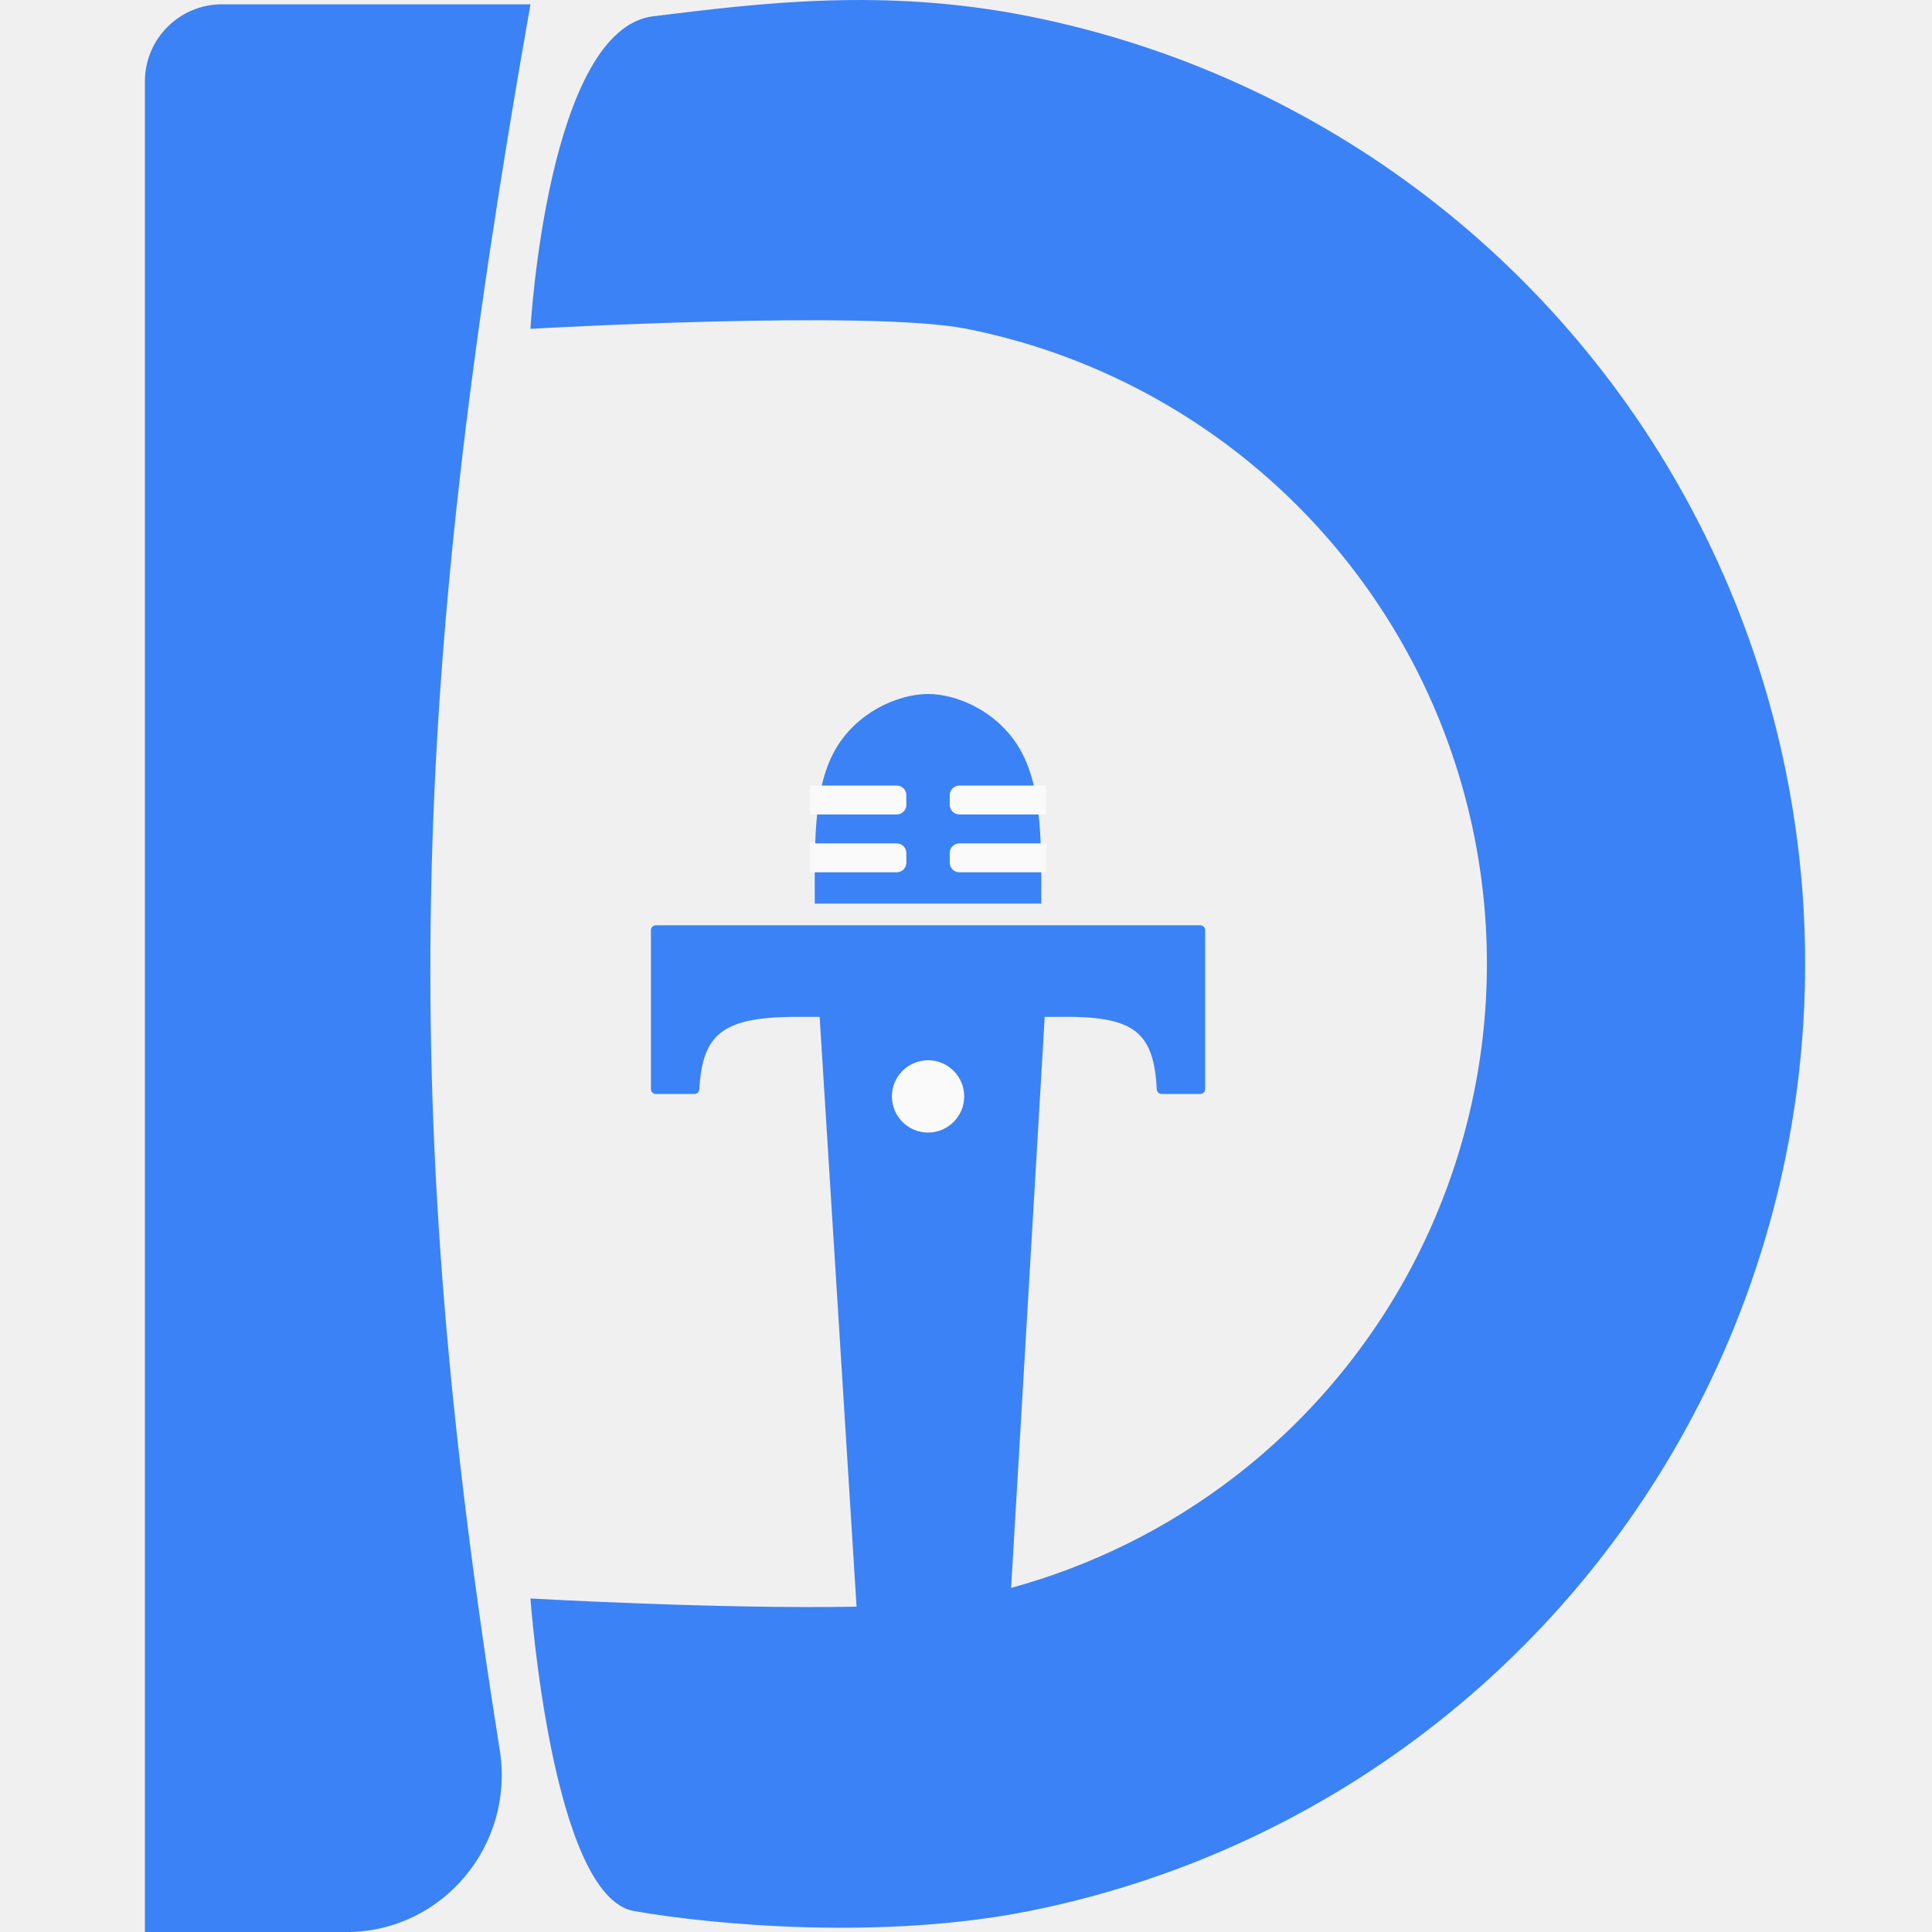
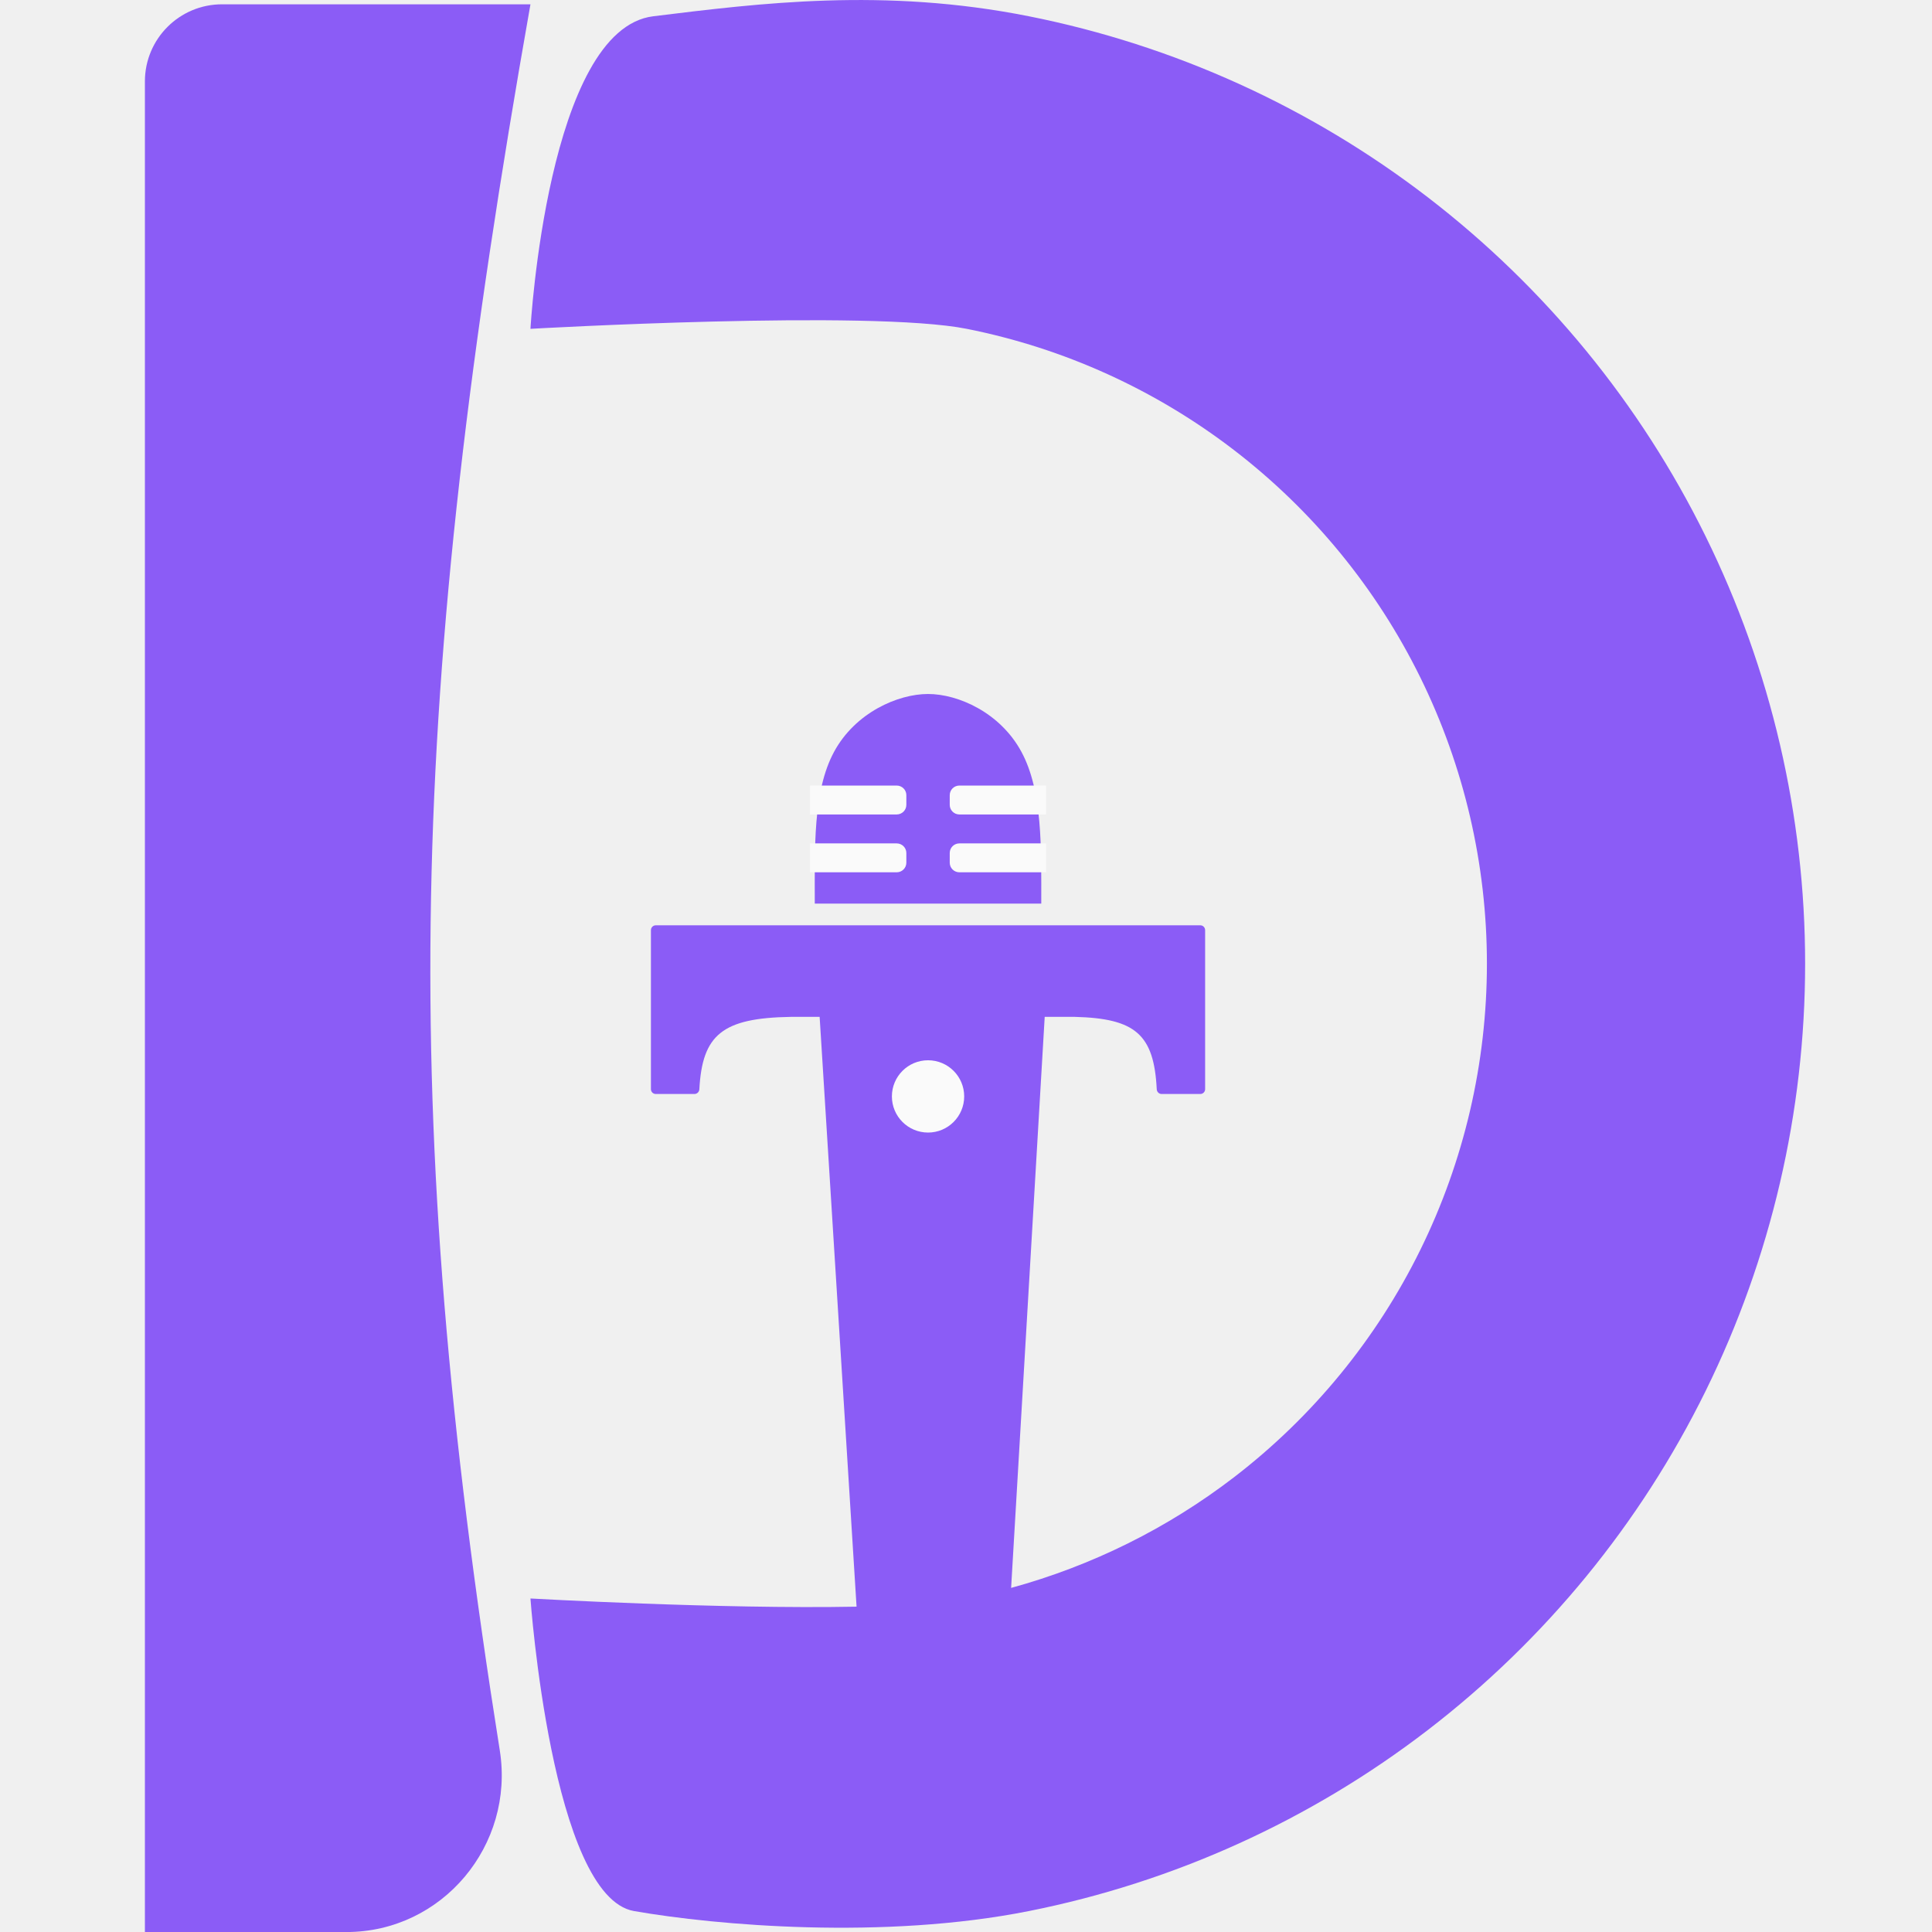
<svg xmlns="http://www.w3.org/2000/svg" width="48" height="48" viewBox="0 0 48 48" fill="none">
  <g clip-path="url(#clip0_105_62)">
-     <path d="M3.6 2.023C3.6 0.965 4.458 0.107 5.516 0.107H13.179C10.13 17.345 9.894 27.594 12.417 43.487C12.791 45.842 10.991 48.001 8.606 48.001H3.6V2.023Z" fill="#3B82F6" />
-     <path d="M16.231 0.404C18.866 0.081 21.958 -0.314 25.562 0.404C29.167 1.122 32.558 2.661 35.474 4.902C38.389 7.143 40.752 10.026 42.377 13.328C44.002 16.629 44.848 20.261 44.848 23.942C44.848 27.623 44.002 31.255 42.377 34.556C40.752 37.858 38.389 40.741 35.474 42.982C32.558 45.223 29.167 46.762 25.562 47.48C21.958 48.198 17.799 47.837 15.753 47.48C13.707 47.123 13.179 39.714 13.179 39.714C13.203 39.715 17.903 39.982 21.281 39.917L20.345 24.965H25.973L25.121 39.451C27.125 38.902 29.007 37.971 30.661 36.7C32.615 35.198 34.198 33.267 35.287 31.054C36.376 28.842 36.942 26.409 36.942 23.942C36.942 21.476 36.376 19.042 35.287 16.83C34.198 14.617 32.615 12.686 30.661 11.184C28.707 9.683 26.436 8.651 24.02 8.17C21.611 7.69 13.218 8.167 13.179 8.17C13.183 8.102 13.61 0.726 16.231 0.404Z" fill="#3B82F6" />
-     <path d="M16.172 23.109C16.172 23.043 16.226 22.989 16.292 22.989H29.822C29.888 22.989 29.941 23.043 29.941 23.109V27.06C29.941 27.126 29.888 27.18 29.822 27.18H28.86C28.795 27.18 28.743 27.128 28.739 27.064C28.671 25.695 28.203 25.303 26.709 25.264H23.177H19.644C17.95 25.292 17.448 25.702 17.375 27.064C17.371 27.128 17.318 27.18 17.254 27.18H16.292C16.226 27.18 16.172 27.126 16.172 27.06V23.109Z" fill="#3B82F6" />
+     <path d="M3.6 2.023C3.6 0.965 4.458 0.107 5.516 0.107H13.179C10.13 17.345 9.894 27.594 12.417 43.487C12.791 45.842 10.991 48.001 8.606 48.001H3.6V2.023Z" fill="#8B5CF6" />
+     <path d="M16.231 0.404C18.866 0.081 21.958 -0.314 25.562 0.404C29.167 1.122 32.558 2.661 35.474 4.902C38.389 7.143 40.752 10.026 42.377 13.328C44.002 16.629 44.848 20.261 44.848 23.942C44.848 27.623 44.002 31.255 42.377 34.556C40.752 37.858 38.389 40.741 35.474 42.982C32.558 45.223 29.167 46.762 25.562 47.48C21.958 48.198 17.799 47.837 15.753 47.48C13.707 47.123 13.179 39.714 13.179 39.714C13.203 39.715 17.903 39.982 21.281 39.917L20.345 24.965H25.973L25.121 39.451C27.125 38.902 29.007 37.971 30.661 36.7C32.615 35.198 34.198 33.267 35.287 31.054C36.376 28.842 36.942 26.409 36.942 23.942C36.942 21.476 36.376 19.042 35.287 16.83C34.198 14.617 32.615 12.686 30.661 11.184C28.707 9.683 26.436 8.651 24.02 8.17C21.611 7.69 13.218 8.167 13.179 8.17C13.183 8.102 13.61 0.726 16.231 0.404Z" fill="#8B5CF6" />
+     <path d="M16.172 23.109C16.172 23.043 16.226 22.989 16.292 22.989H29.822C29.888 22.989 29.941 23.043 29.941 23.109V27.06C29.941 27.126 29.888 27.18 29.822 27.18H28.86C28.795 27.18 28.743 27.128 28.739 27.064C28.671 25.695 28.203 25.303 26.709 25.264H23.177H19.644C17.95 25.292 17.448 25.702 17.375 27.064C17.371 27.128 17.318 27.18 17.254 27.18H16.292C16.226 27.18 16.172 27.126 16.172 27.06V23.109Z" fill="#8B5CF6" />
    <circle cx="23.057" cy="27.24" r="0.898" fill="#FAFAFA" />
-     <path d="M20.243 22.45C20.243 21.069 20.194 19.655 20.722 18.679C21.25 17.702 22.31 17.242 23.057 17.242C23.803 17.242 24.85 17.702 25.377 18.679C25.905 19.655 25.87 21.069 25.87 22.45L23.057 22.45L20.243 22.45Z" fill="#3B82F6" />
+     <path d="M20.243 22.45C20.243 21.069 20.194 19.655 20.722 18.679C21.25 17.702 22.31 17.242 23.057 17.242C23.803 17.242 24.85 17.702 25.377 18.679C25.905 19.655 25.87 21.069 25.87 22.45L23.057 22.45L20.243 22.45Z" fill="#8B5CF6" />
    <path d="M20.123 19.517H22.278C22.41 19.517 22.518 19.624 22.518 19.756V19.996C22.518 20.128 22.41 20.235 22.278 20.235H20.123V19.517Z" fill="#FAFAFA" />
    <path d="M25.99 20.235L23.835 20.235C23.703 20.235 23.596 20.128 23.596 19.996L23.596 19.756C23.596 19.624 23.703 19.517 23.835 19.517L25.99 19.517L25.99 20.235Z" fill="#FAFAFA" />
    <path d="M25.99 21.672L23.835 21.672C23.703 21.672 23.596 21.565 23.596 21.433L23.596 21.193C23.596 21.061 23.703 20.954 23.835 20.954L25.99 20.954L25.99 21.672Z" fill="#FAFAFA" />
    <path d="M20.123 20.954H22.278C22.41 20.954 22.518 21.061 22.518 21.193V21.433C22.518 21.565 22.41 21.672 22.278 21.672H20.123V20.954Z" fill="#FAFAFA" />
  </g>
  <defs>
    <clipPath id="clip0_105_62">
      <rect width="48" height="48" fill="white" />
    </clipPath>
  </defs>
</svg>
